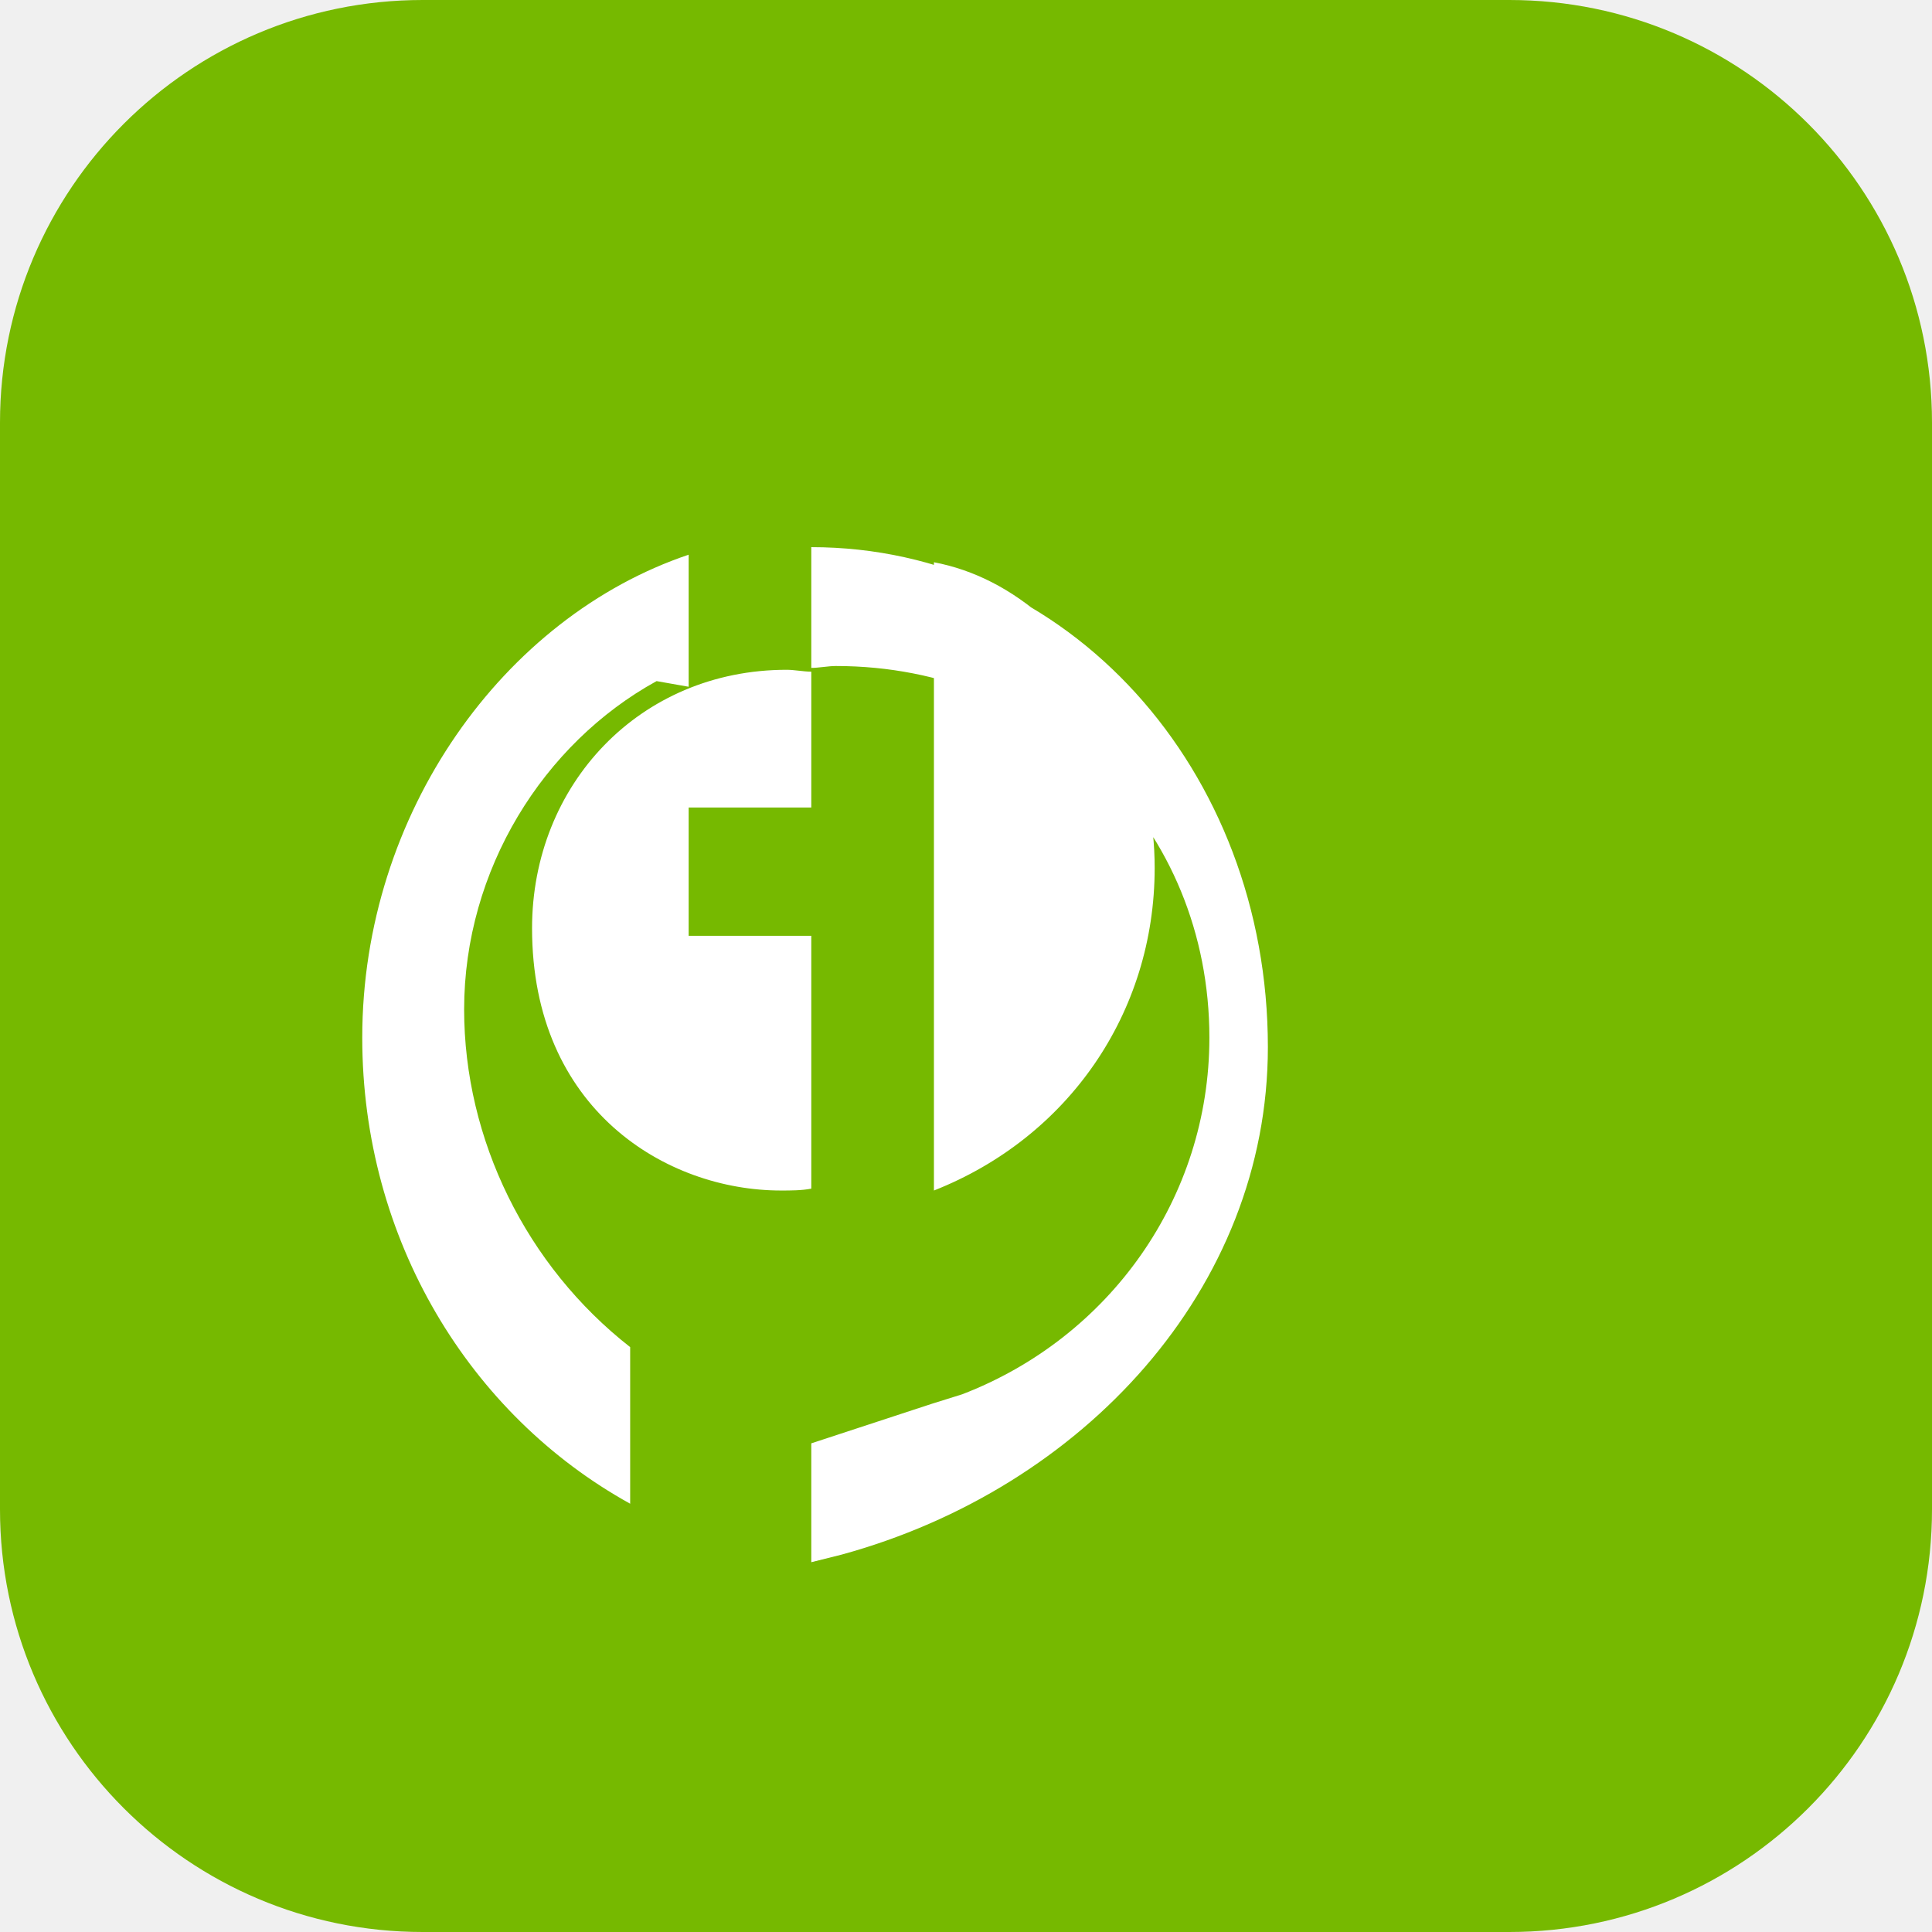
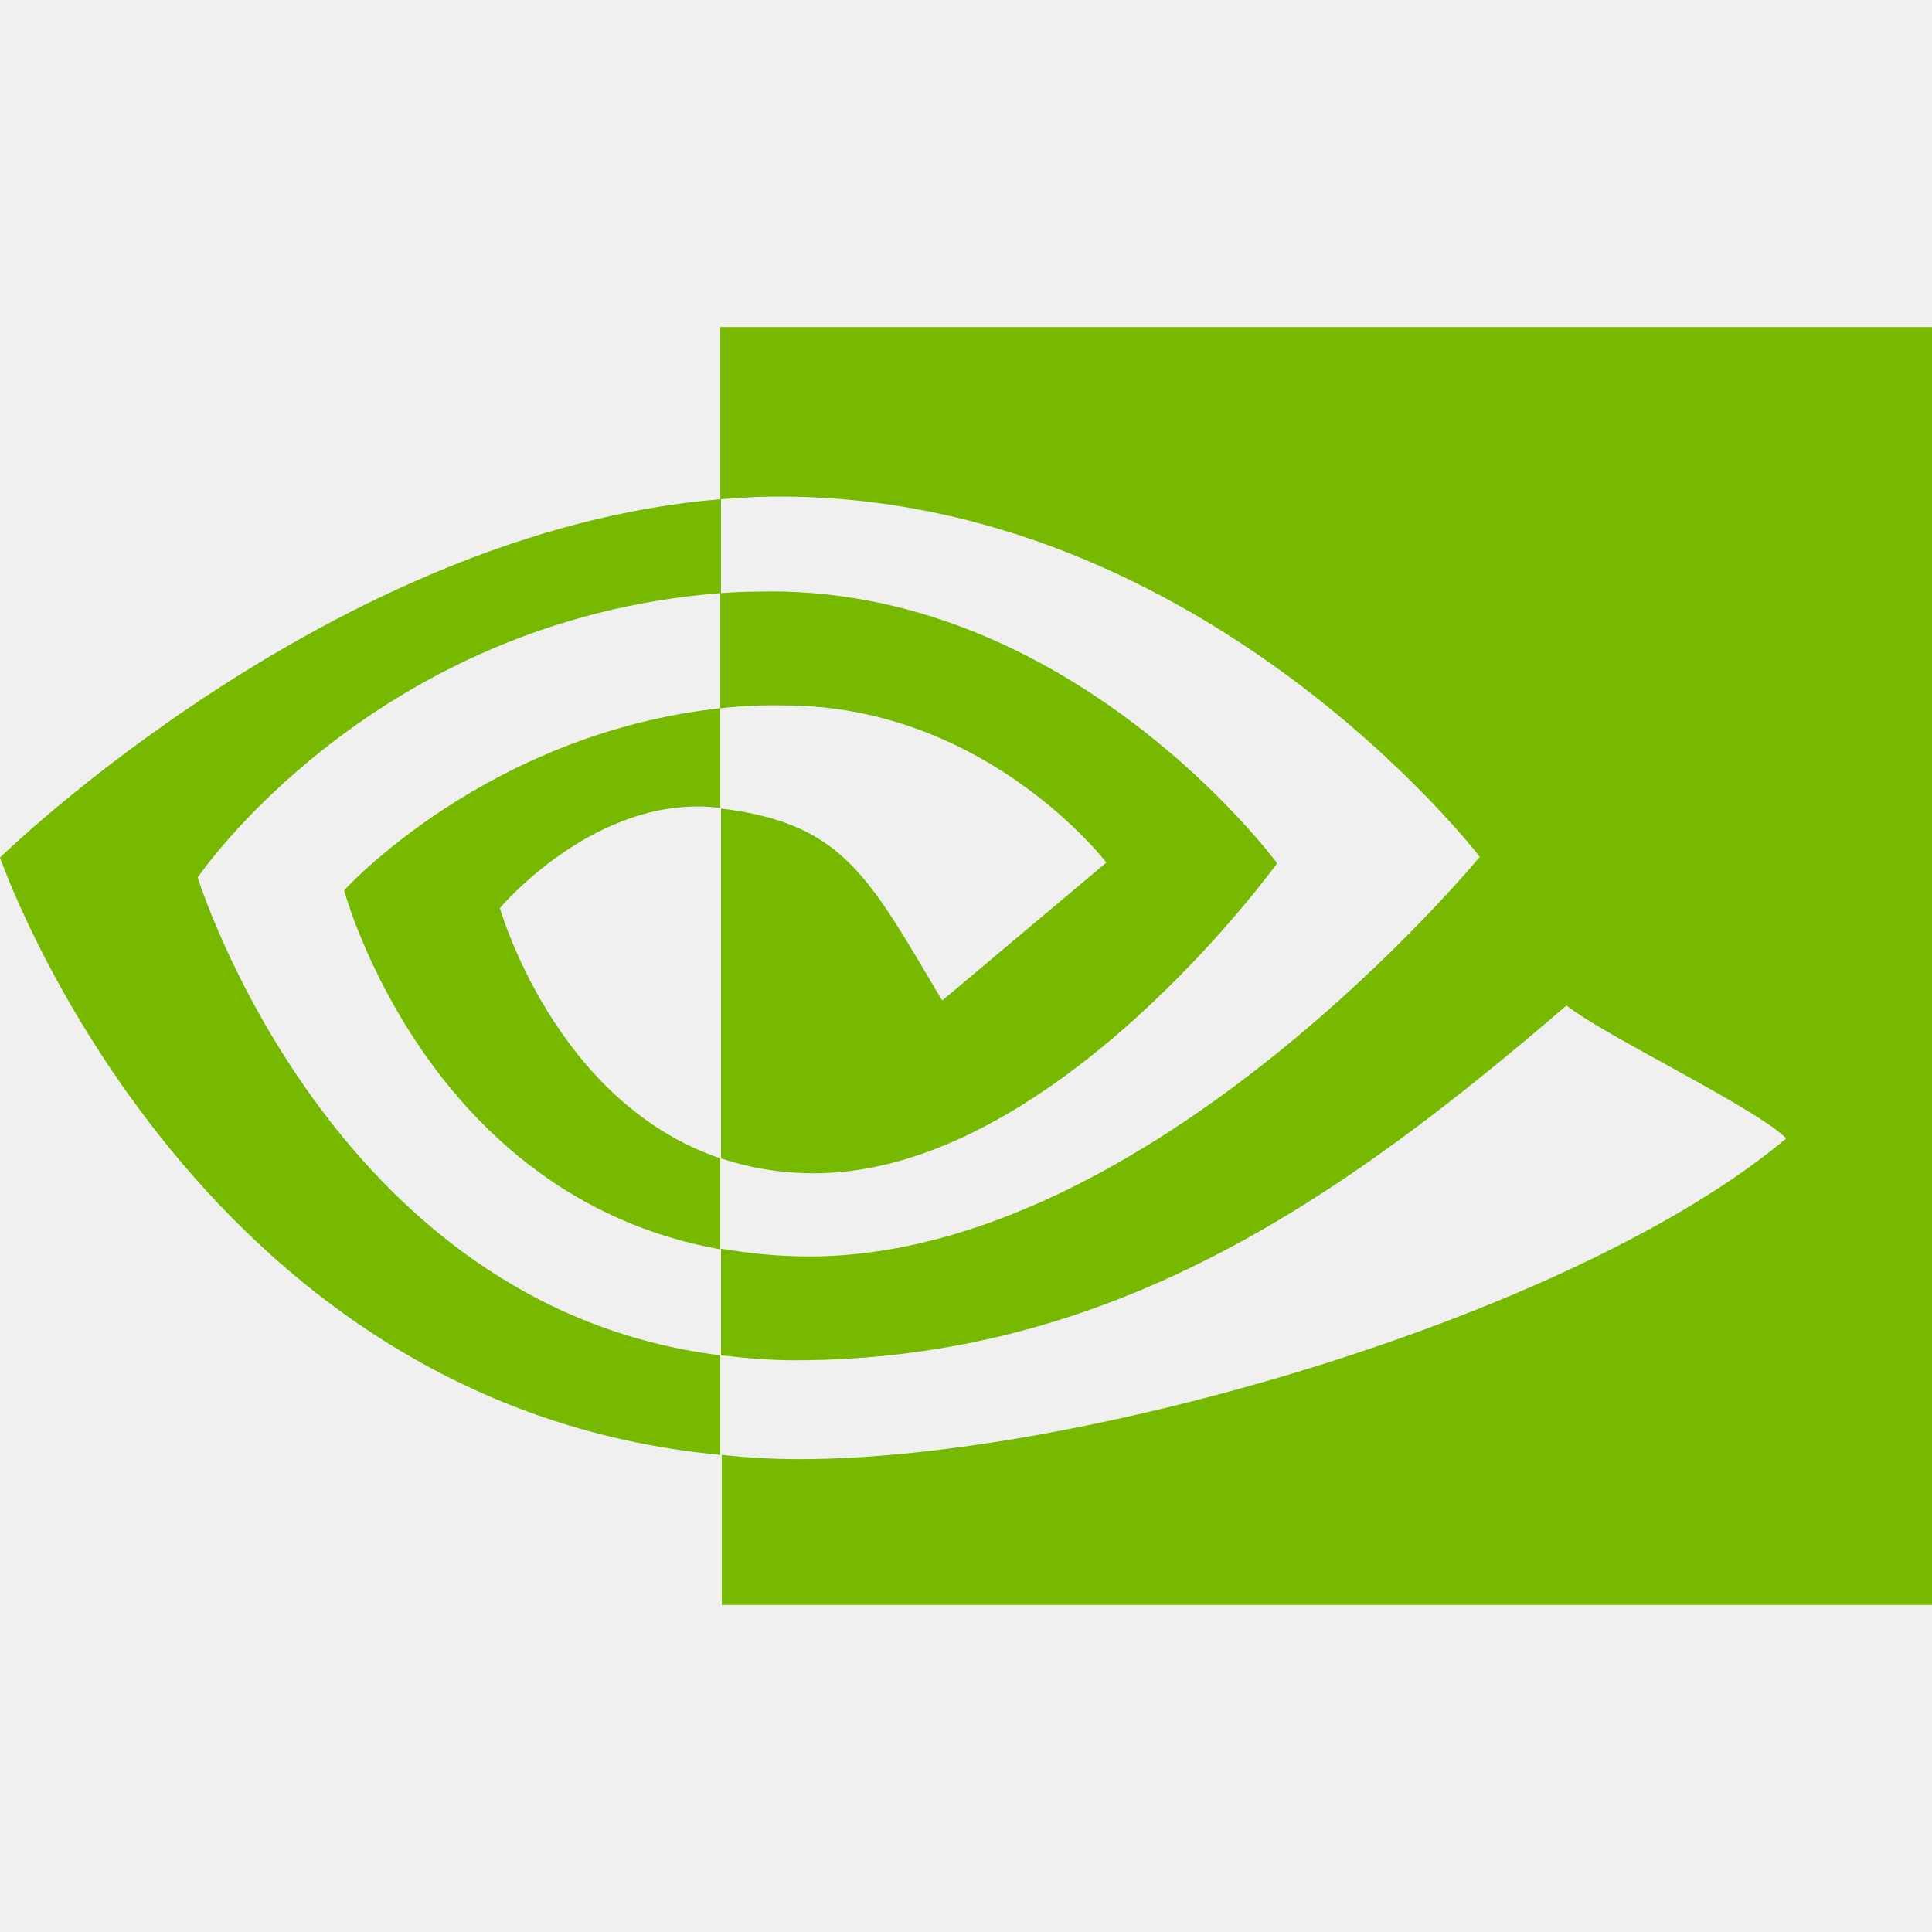
- <svg xmlns="http://www.w3.org/2000/svg" viewBox="0 0 64 64">
-   <rect width="64" height="64" rx="14" fill="#76B900" />
-   <g transform="translate(12, 14) scale(0.625)" fill="#fff">
-     <path d="M23.8 20.4v-7.2c-.4 0-.9-.1-1.3-.1-7.8 0-13.5 6.1-13.5 13.7 0 9.6 7.1 13.9 13.2 13.9.5 0 1.1 0 1.6-.1V27.2h-6.5v-6.8h6.5zm6.5-7.4v27.7c7.1-2.8 11.7-9.4 11.7-17.1 0-5-2.1-9.8-5.7-13.1-1.9-1.7-3.9-2.7-6-3.1v5.6zM23.8 6.6V13c.4 0 .9-.1 1.3-.1 11.3 0 19.8 8.6 19.8 19.7 0 8.5-5.3 15.9-13.1 18.9l-1.6.5-6.4 2.1v6.3l1.6-.4C38.2 56.5 48 45.9 48 33.1 48 18.4 37.4 6.6 23.8 6.6zM17.3 14v-7C7.5 10.3 0 20.7 0 32.6c0 10.7 5.7 20 14.2 24.7V49c-5.5-4.3-8.8-11-8.8-17.9 0-7.4 4.2-14.1 10.2-17.4l1.7.3z" />
-   </g>
+ <svg xmlns="http://www.w3.org/2000/svg" fill="#76B900" role="img" viewBox="0 0 24 24">
+   <path d="M8.948 8.798v-1.43a6.7 6.7 0 0 1 .424-.018c3.922-.124 6.493 3.374 6.493 3.374s-2.774 3.851-5.75 3.851c-.398 0-.787-.062-1.158-.185v-4.346c1.528.185 1.837.857 2.747 2.385l2.04-1.714s-1.492-1.952-4-1.952a6.016 6.016 0 0 0-.796.035m0-4.735v2.138l.424-.027c5.45-.185 9.01 4.47 9.01 4.47s-4.08 4.964-8.33 4.964c-.37 0-.733-.035-1.095-.097v1.325c.3.035.61.062.91.062 3.957 0 6.82-2.023 9.593-4.408.459.371 2.34 1.263 2.73 1.652-2.633 2.208-8.772 3.984-12.253 3.984-.335 0-.653-.018-.971-.053v1.864H24V4.063zm0 10.326v1.131c-3.657-.654-4.673-4.46-4.673-4.46s1.758-1.944 4.673-2.262v1.237H8.94c-1.528-.186-2.73 1.245-2.73 1.245s.68 2.412 2.739 3.11M2.456 10.9s2.164-3.197 6.5-3.533V6.201C4.153 6.59 0 10.653 0 10.653s2.35 6.802 8.948 7.42v-1.237c-4.84-.6-6.492-5.936-6.492-5.936z" />
</svg>
